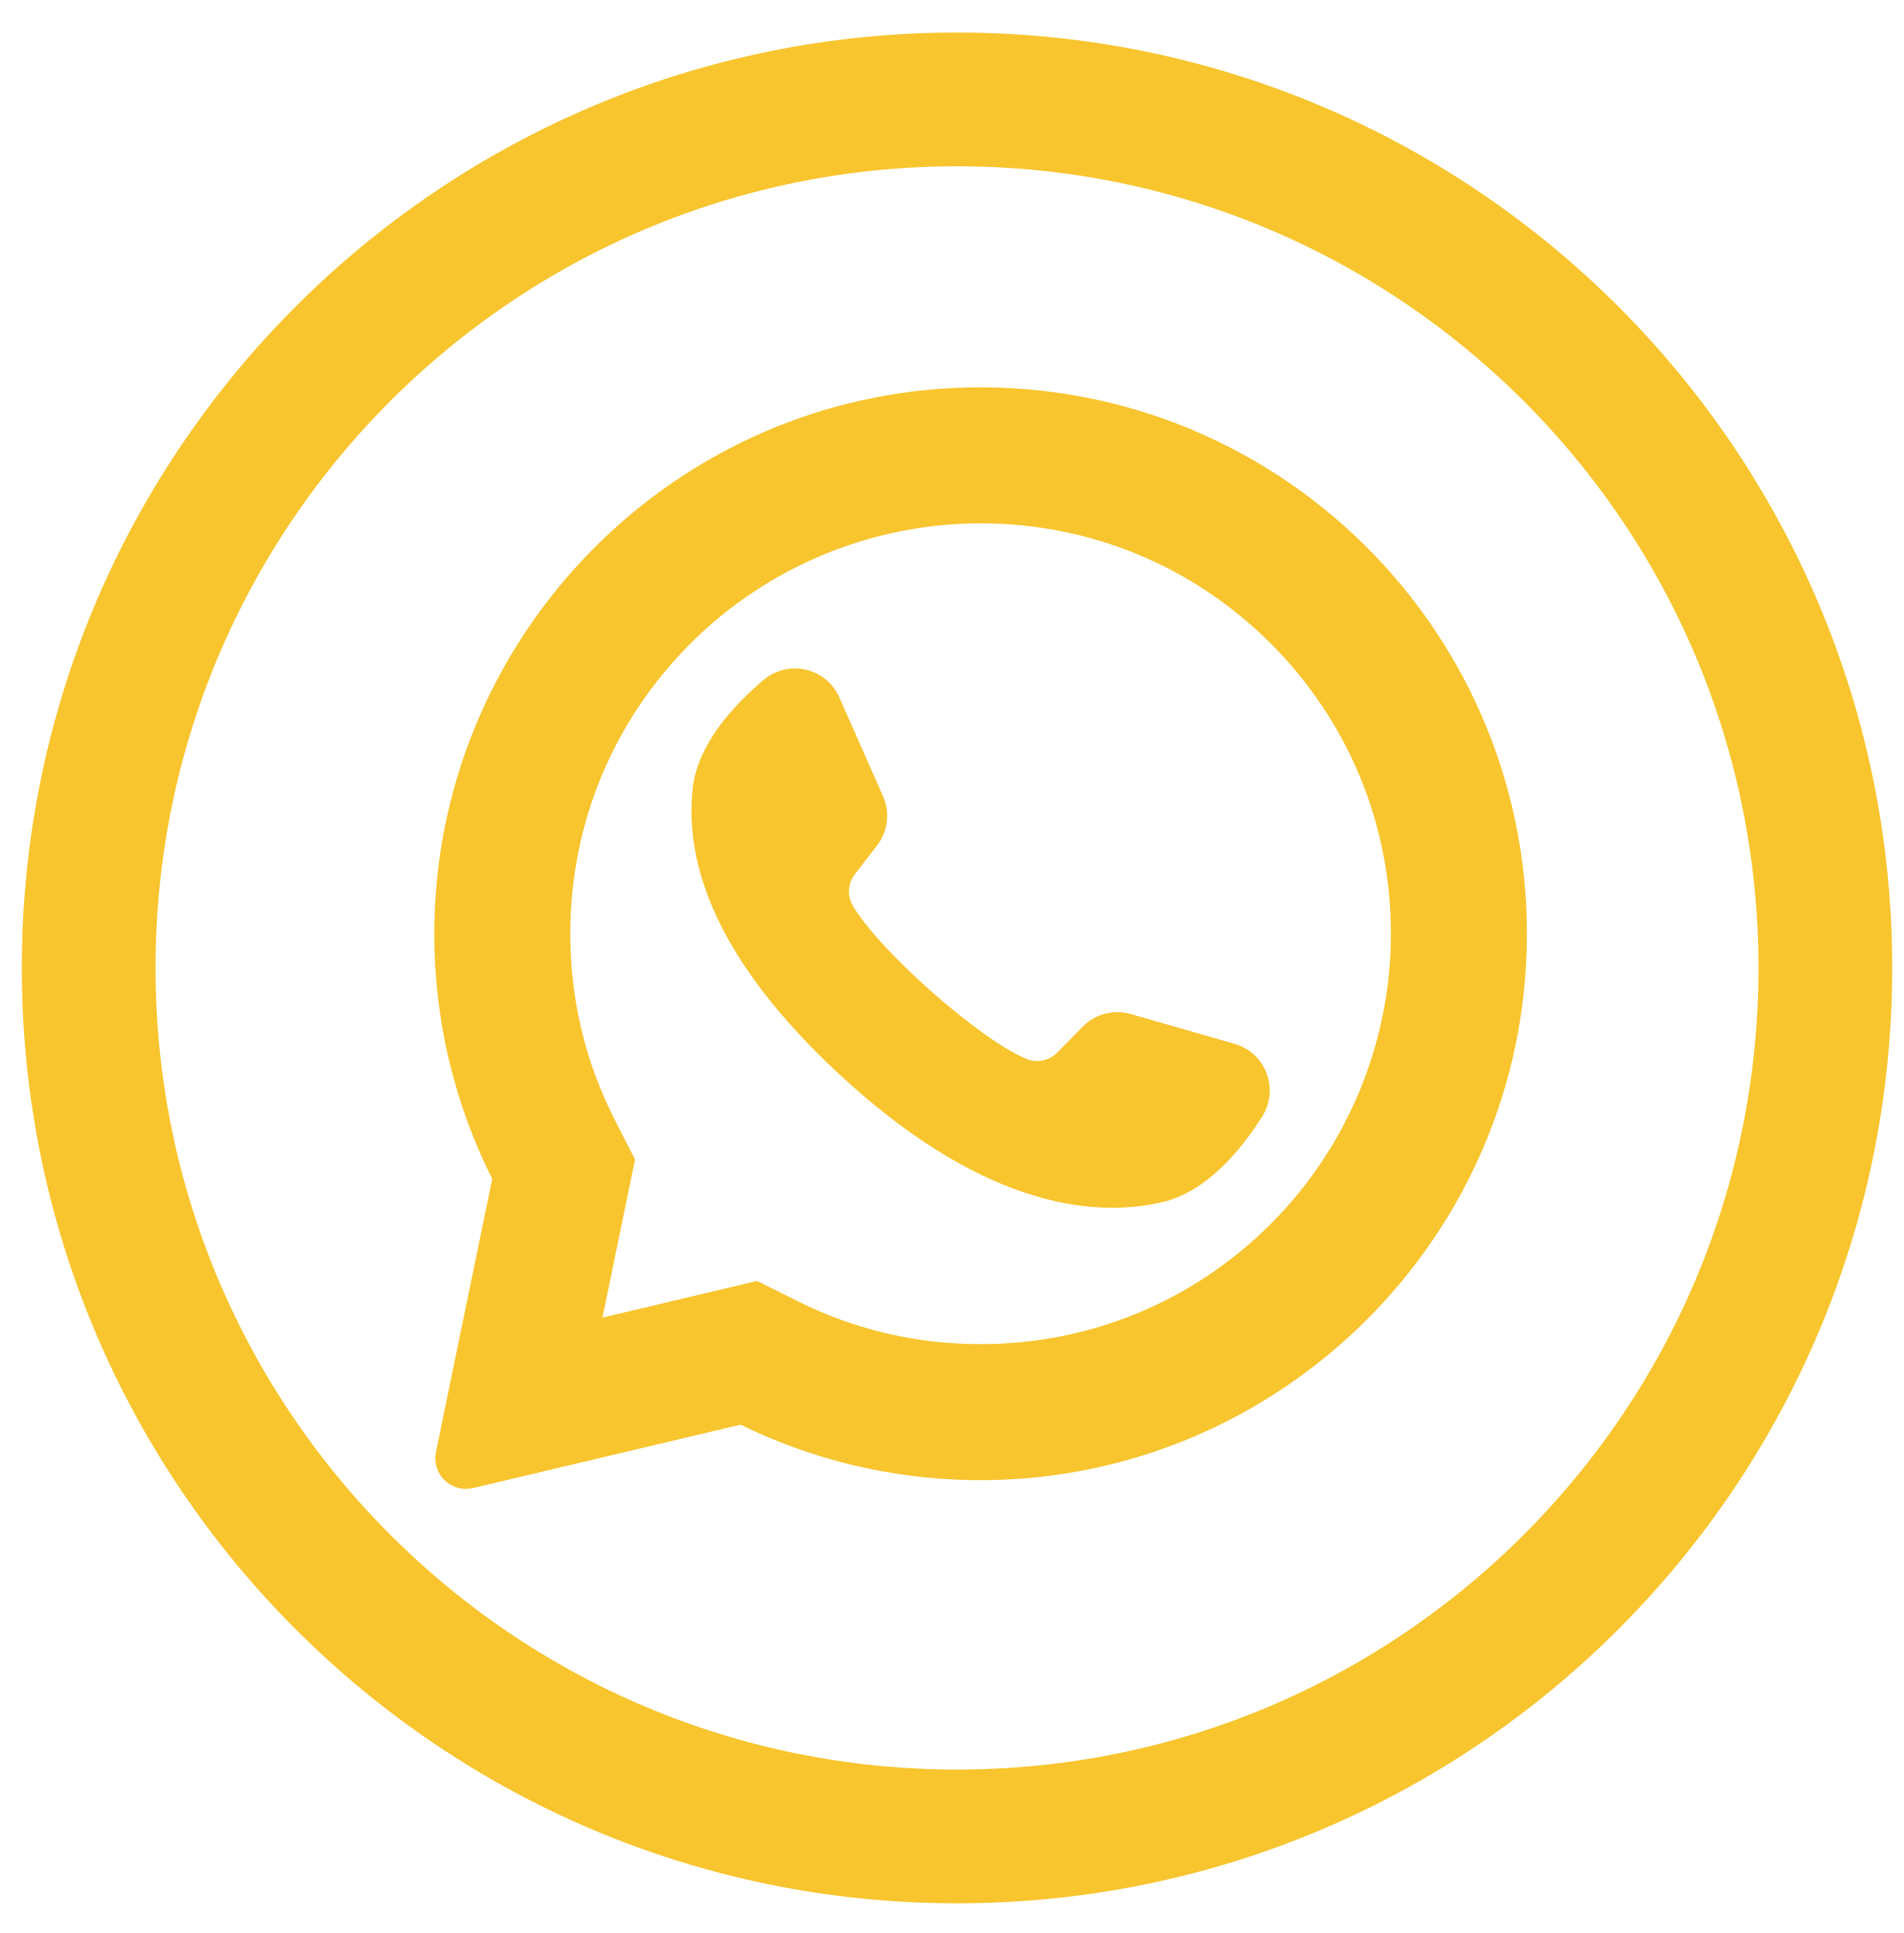
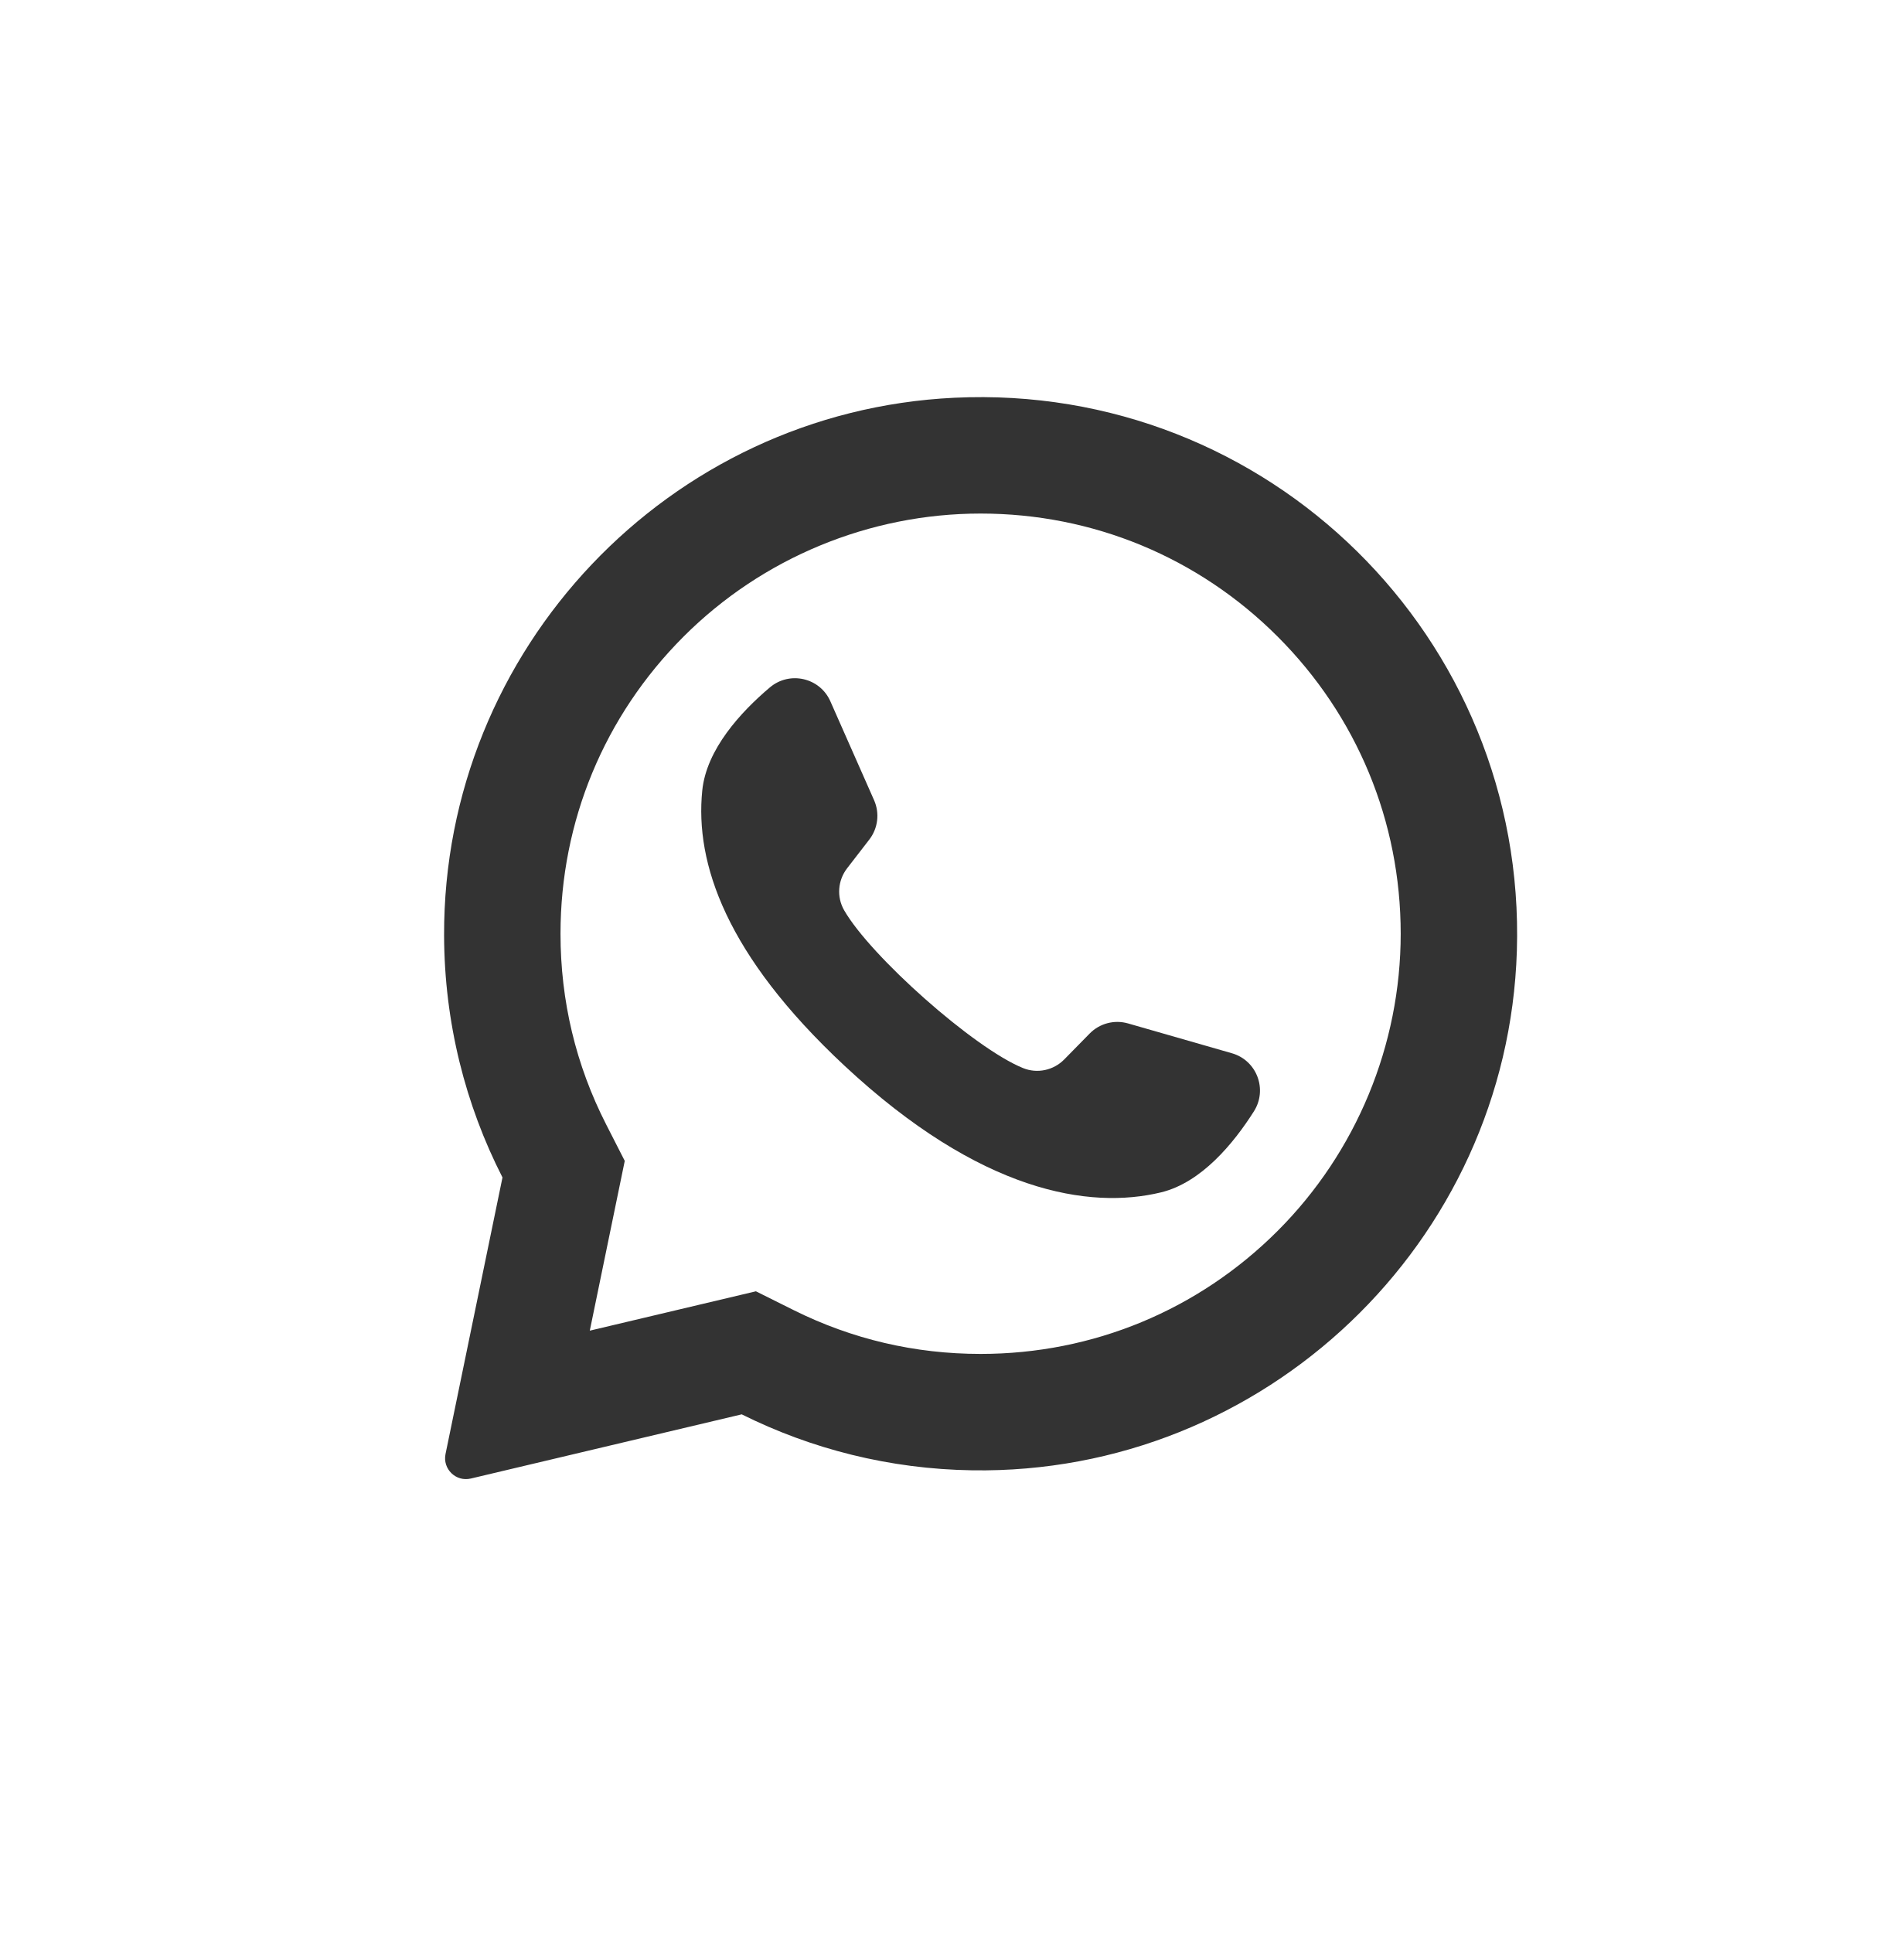
<svg xmlns="http://www.w3.org/2000/svg" xmlns:xlink="http://www.w3.org/1999/xlink" width="198mm" height="201mm" viewBox="0 0 198 201" version="1.1" id="svg37">
  <defs id="defs31">
    <linearGradient id="linearGradient3996">
      <stop style="stop-color:#000000;stop-opacity:1;" offset="0" id="stop3992" />
      <stop style="stop-color:#000000;stop-opacity:0;" offset="1" id="stop3994" />
    </linearGradient>
    <linearGradient xlink:href="#linearGradient3996" id="linearGradient3998" x1="3424.337" y1="623.534" x2="3717.402" y2="623.534" gradientUnits="userSpaceOnUse" />
  </defs>
  <g id="layer1">
    <g id="g67" transform="matrix(0.3527778,0,0,0.3527778,31.15553,51.19047)" style="fill:#ffff00">
-       <path d="m 449.83,140.193 c 0,141.387 -114.613,256 -256,256 -141.387,0 -256,-114.613 -256,-256 0,-141.387 114.613,-256 256,-256 141.387,0 256,114.613 256,256 z m 0,0" fill="url(#a)" id="path44" style="fill:none;stroke:#f8c52f;stroke-width:39.433;stroke-miterlimit:4;stroke-dasharray:none;stroke-opacity:1" />
-       <g id="g3918" transform="matrix(1.079463,0,0,1.079463,-3653.837,-541.6707)" style="fill:#f8c52f;fill-opacity:1;stroke:#f8c52f;stroke-width:5.346;stroke-miterlimit:4;stroke-dasharray:none;stroke-opacity:1">
-         <g id="g3850" style="fill:#f8c52f;fill-opacity:1;stroke:#f8c52f;stroke-width:5.346;stroke-miterlimit:4;stroke-dasharray:none;stroke-opacity:1">
-           <path style="opacity:1;mix-blend-mode:normal;fill:#f8c52f;fill-opacity:1;stroke:#f8c52f;stroke-width:5.346;stroke-miterlimit:4;stroke-dasharray:none;stroke-opacity:1" d="m 3563.707,475.979 c -78.029,3.712 -139.604,68.696 -139.369,146.811 0.072,23.792 5.816,46.249 15.95,66.095 l -15.557,75.514 c -0.841,4.086 2.843,7.663 6.901,6.701 l 73.995,-17.53 c 19.011,9.471 40.364,14.939 62.962,15.284 79.753,1.219 146.251,-62.105 148.74,-141.829 2.662,-85.458 -67.868,-155.131 -153.622,-151.046 z m 88.293,227.489 c -21.669,21.669 -50.483,33.604 -81.13,33.604 -17.944,0 -35.126,-4.027 -51.066,-11.966 l -10.302,-5.134 -45.37,10.747 9.549,-46.356 -5.075,-9.943 c -8.276,-16.206 -12.472,-33.728 -12.472,-52.084 0,-30.648 11.935,-59.459 33.604,-81.13 21.476,-21.478 50.759,-33.604 81.134,-33.604 30.644,0 59.458,11.935 81.127,33.604 21.669,21.669 33.604,50.483 33.604,81.127 0,30.376 -12.126,59.658 -33.603,81.135 z" id="path3846" />
-           <path style="fill:#f8c52f;fill-opacity:1;stroke:#f8c52f;stroke-width:5.346;stroke-miterlimit:4;stroke-dasharray:none;stroke-opacity:1" d="m 3639.511,654.972 -28.384,-8.149 c -3.729,-1.069 -7.749,-0.01 -10.468,2.76 l -6.942,7.07 c -2.926,2.984 -7.366,3.941 -11.24,2.374 -13.427,-5.434 -41.672,-30.548 -48.881,-43.106 -2.084,-3.624 -1.739,-8.152 0.817,-11.462 l 6.058,-7.839 c 2.374,-3.07 2.874,-7.197 1.305,-10.747 l -11.941,-27.008 c -2.86,-6.468 -11.126,-8.352 -16.527,-3.784 -7.921,6.701 -17.32,16.88 -18.461,28.16 -2.015,19.887 6.515,44.954 38.762,75.055 37.257,34.778 67.094,39.369 86.523,34.664 11.019,-2.667 19.825,-13.365 25.379,-22.126 3.791,-5.977 0.795,-13.909 -6,-15.862 z" id="path3848" />
+       <g id="g3918" transform="matrix(1.079463,0,0,1.079463,-3653.837,-541.6707)" style="fill:#333333;fill-opacity:1;stroke:none;stroke-width:5.346;stroke-miterlimit:4;stroke-dasharray:none;stroke-opacity:1">
+         <g id="g3850" style="fill:#333333;fill-opacity:1;stroke:none;stroke-width:5.346;stroke-miterlimit:4;stroke-dasharray:none;stroke-opacity:1">
+           <path style="opacity:1;mix-blend-mode:normal;fill:#333333;fill-opacity:1;stroke:none;stroke-width:5.346;stroke-miterlimit:4;stroke-dasharray:none;stroke-opacity:1" d="m 3563.707,475.979 c -78.029,3.712 -139.604,68.696 -139.369,146.811 0.072,23.792 5.816,46.249 15.95,66.095 l -15.557,75.514 c -0.841,4.086 2.843,7.663 6.901,6.701 l 73.995,-17.53 c 19.011,9.471 40.364,14.939 62.962,15.284 79.753,1.219 146.251,-62.105 148.74,-141.829 2.662,-85.458 -67.868,-155.131 -153.622,-151.046 z m 88.293,227.489 c -21.669,21.669 -50.483,33.604 -81.13,33.604 -17.944,0 -35.126,-4.027 -51.066,-11.966 l -10.302,-5.134 -45.37,10.747 9.549,-46.356 -5.075,-9.943 c -8.276,-16.206 -12.472,-33.728 -12.472,-52.084 0,-30.648 11.935,-59.459 33.604,-81.13 21.476,-21.478 50.759,-33.604 81.134,-33.604 30.644,0 59.458,11.935 81.127,33.604 21.669,21.669 33.604,50.483 33.604,81.127 0,30.376 -12.126,59.658 -33.603,81.135 z" id="path3846" />
+           <path style="fill:#333333;fill-opacity:1;stroke:none;stroke-width:5.346;stroke-miterlimit:4;stroke-dasharray:none;stroke-opacity:1" d="m 3639.511,654.972 -28.384,-8.149 c -3.729,-1.069 -7.749,-0.01 -10.468,2.76 l -6.942,7.07 c -2.926,2.984 -7.366,3.941 -11.24,2.374 -13.427,-5.434 -41.672,-30.548 -48.881,-43.106 -2.084,-3.624 -1.739,-8.152 0.817,-11.462 l 6.058,-7.839 c 2.374,-3.07 2.874,-7.197 1.305,-10.747 l -11.941,-27.008 c -2.86,-6.468 -11.126,-8.352 -16.527,-3.784 -7.921,6.701 -17.32,16.88 -18.461,28.16 -2.015,19.887 6.515,44.954 38.762,75.055 37.257,34.778 67.094,39.369 86.523,34.664 11.019,-2.667 19.825,-13.365 25.379,-22.126 3.791,-5.977 0.795,-13.909 -6,-15.862 z" id="path3848" />
        </g>
-         <g id="g3856" style="fill:#f8c52f;fill-opacity:1;stroke:#f8c52f;stroke-width:5.346;stroke-miterlimit:4;stroke-dasharray:none;stroke-opacity:1" />
-         <g id="g3858" style="fill:#f8c52f;fill-opacity:1;stroke:#f8c52f;stroke-width:5.346;stroke-miterlimit:4;stroke-dasharray:none;stroke-opacity:1" />
-         <g id="g3860" style="fill:#f8c52f;fill-opacity:1;stroke:#f8c52f;stroke-width:5.346;stroke-miterlimit:4;stroke-dasharray:none;stroke-opacity:1" />
-         <g id="g3862" style="fill:#f8c52f;fill-opacity:1;stroke:#f8c52f;stroke-width:5.346;stroke-miterlimit:4;stroke-dasharray:none;stroke-opacity:1" />
-         <g id="g3864" style="fill:#f8c52f;fill-opacity:1;stroke:#f8c52f;stroke-width:5.346;stroke-miterlimit:4;stroke-dasharray:none;stroke-opacity:1" />
-         <g id="g3866" style="fill:#f8c52f;fill-opacity:1;stroke:#f8c52f;stroke-width:5.346;stroke-miterlimit:4;stroke-dasharray:none;stroke-opacity:1" />
-         <g id="g3868" style="fill:#f8c52f;fill-opacity:1;stroke:#f8c52f;stroke-width:5.346;stroke-miterlimit:4;stroke-dasharray:none;stroke-opacity:1" />
-         <g id="g3870" style="fill:#f8c52f;fill-opacity:1;stroke:#f8c52f;stroke-width:5.346;stroke-miterlimit:4;stroke-dasharray:none;stroke-opacity:1" />
-         <g id="g3872" style="fill:#f8c52f;fill-opacity:1;stroke:#f8c52f;stroke-width:5.346;stroke-miterlimit:4;stroke-dasharray:none;stroke-opacity:1" />
-         <g id="g3874" style="fill:#f8c52f;fill-opacity:1;stroke:#f8c52f;stroke-width:5.346;stroke-miterlimit:4;stroke-dasharray:none;stroke-opacity:1" />
-         <g id="g3876" style="fill:#f8c52f;fill-opacity:1;stroke:#f8c52f;stroke-width:5.346;stroke-miterlimit:4;stroke-dasharray:none;stroke-opacity:1" />
-         <g id="g3878" style="fill:#f8c52f;fill-opacity:1;stroke:#f8c52f;stroke-width:5.346;stroke-miterlimit:4;stroke-dasharray:none;stroke-opacity:1" />
-         <g id="g3880" style="fill:#f8c52f;fill-opacity:1;stroke:#f8c52f;stroke-width:5.346;stroke-miterlimit:4;stroke-dasharray:none;stroke-opacity:1" />
-         <g id="g3882" style="fill:#f8c52f;fill-opacity:1;stroke:#f8c52f;stroke-width:5.346;stroke-miterlimit:4;stroke-dasharray:none;stroke-opacity:1" />
-         <g id="g3884" style="fill:#f8c52f;fill-opacity:1;stroke:#f8c52f;stroke-width:5.346;stroke-miterlimit:4;stroke-dasharray:none;stroke-opacity:1" />
-         <g id="g3886" style="fill:#f8c52f;fill-opacity:1;stroke:#f8c52f;stroke-width:5.346;stroke-miterlimit:4;stroke-dasharray:none;stroke-opacity:1" />
+         <g id="g3856" style="fill:#333333;fill-opacity:1;stroke:none;stroke-width:5.346;stroke-miterlimit:4;stroke-dasharray:none;stroke-opacity:1" />
+         <g id="g3858" style="fill:#333333;fill-opacity:1;stroke:none;stroke-width:5.346;stroke-miterlimit:4;stroke-dasharray:none;stroke-opacity:1" />
+         <g id="g3860" style="fill:#333333;fill-opacity:1;stroke:none;stroke-width:5.346;stroke-miterlimit:4;stroke-dasharray:none;stroke-opacity:1" />
+         <g id="g3862" style="fill:#333333;fill-opacity:1;stroke:none;stroke-width:5.346;stroke-miterlimit:4;stroke-dasharray:none;stroke-opacity:1" />
+         <g id="g3864" style="fill:#333333;fill-opacity:1;stroke:none;stroke-width:5.346;stroke-miterlimit:4;stroke-dasharray:none;stroke-opacity:1" />
+         <g id="g3866" style="fill:#333333;fill-opacity:1;stroke:none;stroke-width:5.346;stroke-miterlimit:4;stroke-dasharray:none;stroke-opacity:1" />
+         <g id="g3868" style="fill:#333333;fill-opacity:1;stroke:none;stroke-width:5.346;stroke-miterlimit:4;stroke-dasharray:none;stroke-opacity:1" />
+         <g id="g3870" style="fill:#333333;fill-opacity:1;stroke:none;stroke-width:5.346;stroke-miterlimit:4;stroke-dasharray:none;stroke-opacity:1" />
+         <g id="g3872" style="fill:#333333;fill-opacity:1;stroke:none;stroke-width:5.346;stroke-miterlimit:4;stroke-dasharray:none;stroke-opacity:1" />
+         <g id="g3874" style="fill:#333333;fill-opacity:1;stroke:none;stroke-width:5.346;stroke-miterlimit:4;stroke-dasharray:none;stroke-opacity:1" />
+         <g id="g3876" style="fill:#333333;fill-opacity:1;stroke:none;stroke-width:5.346;stroke-miterlimit:4;stroke-dasharray:none;stroke-opacity:1" />
+         <g id="g3878" style="fill:#333333;fill-opacity:1;stroke:none;stroke-width:5.346;stroke-miterlimit:4;stroke-dasharray:none;stroke-opacity:1" />
+         <g id="g3880" style="fill:#333333;fill-opacity:1;stroke:none;stroke-width:5.346;stroke-miterlimit:4;stroke-dasharray:none;stroke-opacity:1" />
+         <g id="g3882" style="fill:#333333;fill-opacity:1;stroke:none;stroke-width:5.346;stroke-miterlimit:4;stroke-dasharray:none;stroke-opacity:1" />
+         <g id="g3884" style="fill:#333333;fill-opacity:1;stroke:none;stroke-width:5.346;stroke-miterlimit:4;stroke-dasharray:none;stroke-opacity:1" />
+         <g id="g3886" style="fill:#333333;fill-opacity:1;stroke:none;stroke-width:5.346;stroke-miterlimit:4;stroke-dasharray:none;stroke-opacity:1" />
      </g>
    </g>
  </g>
</svg>
